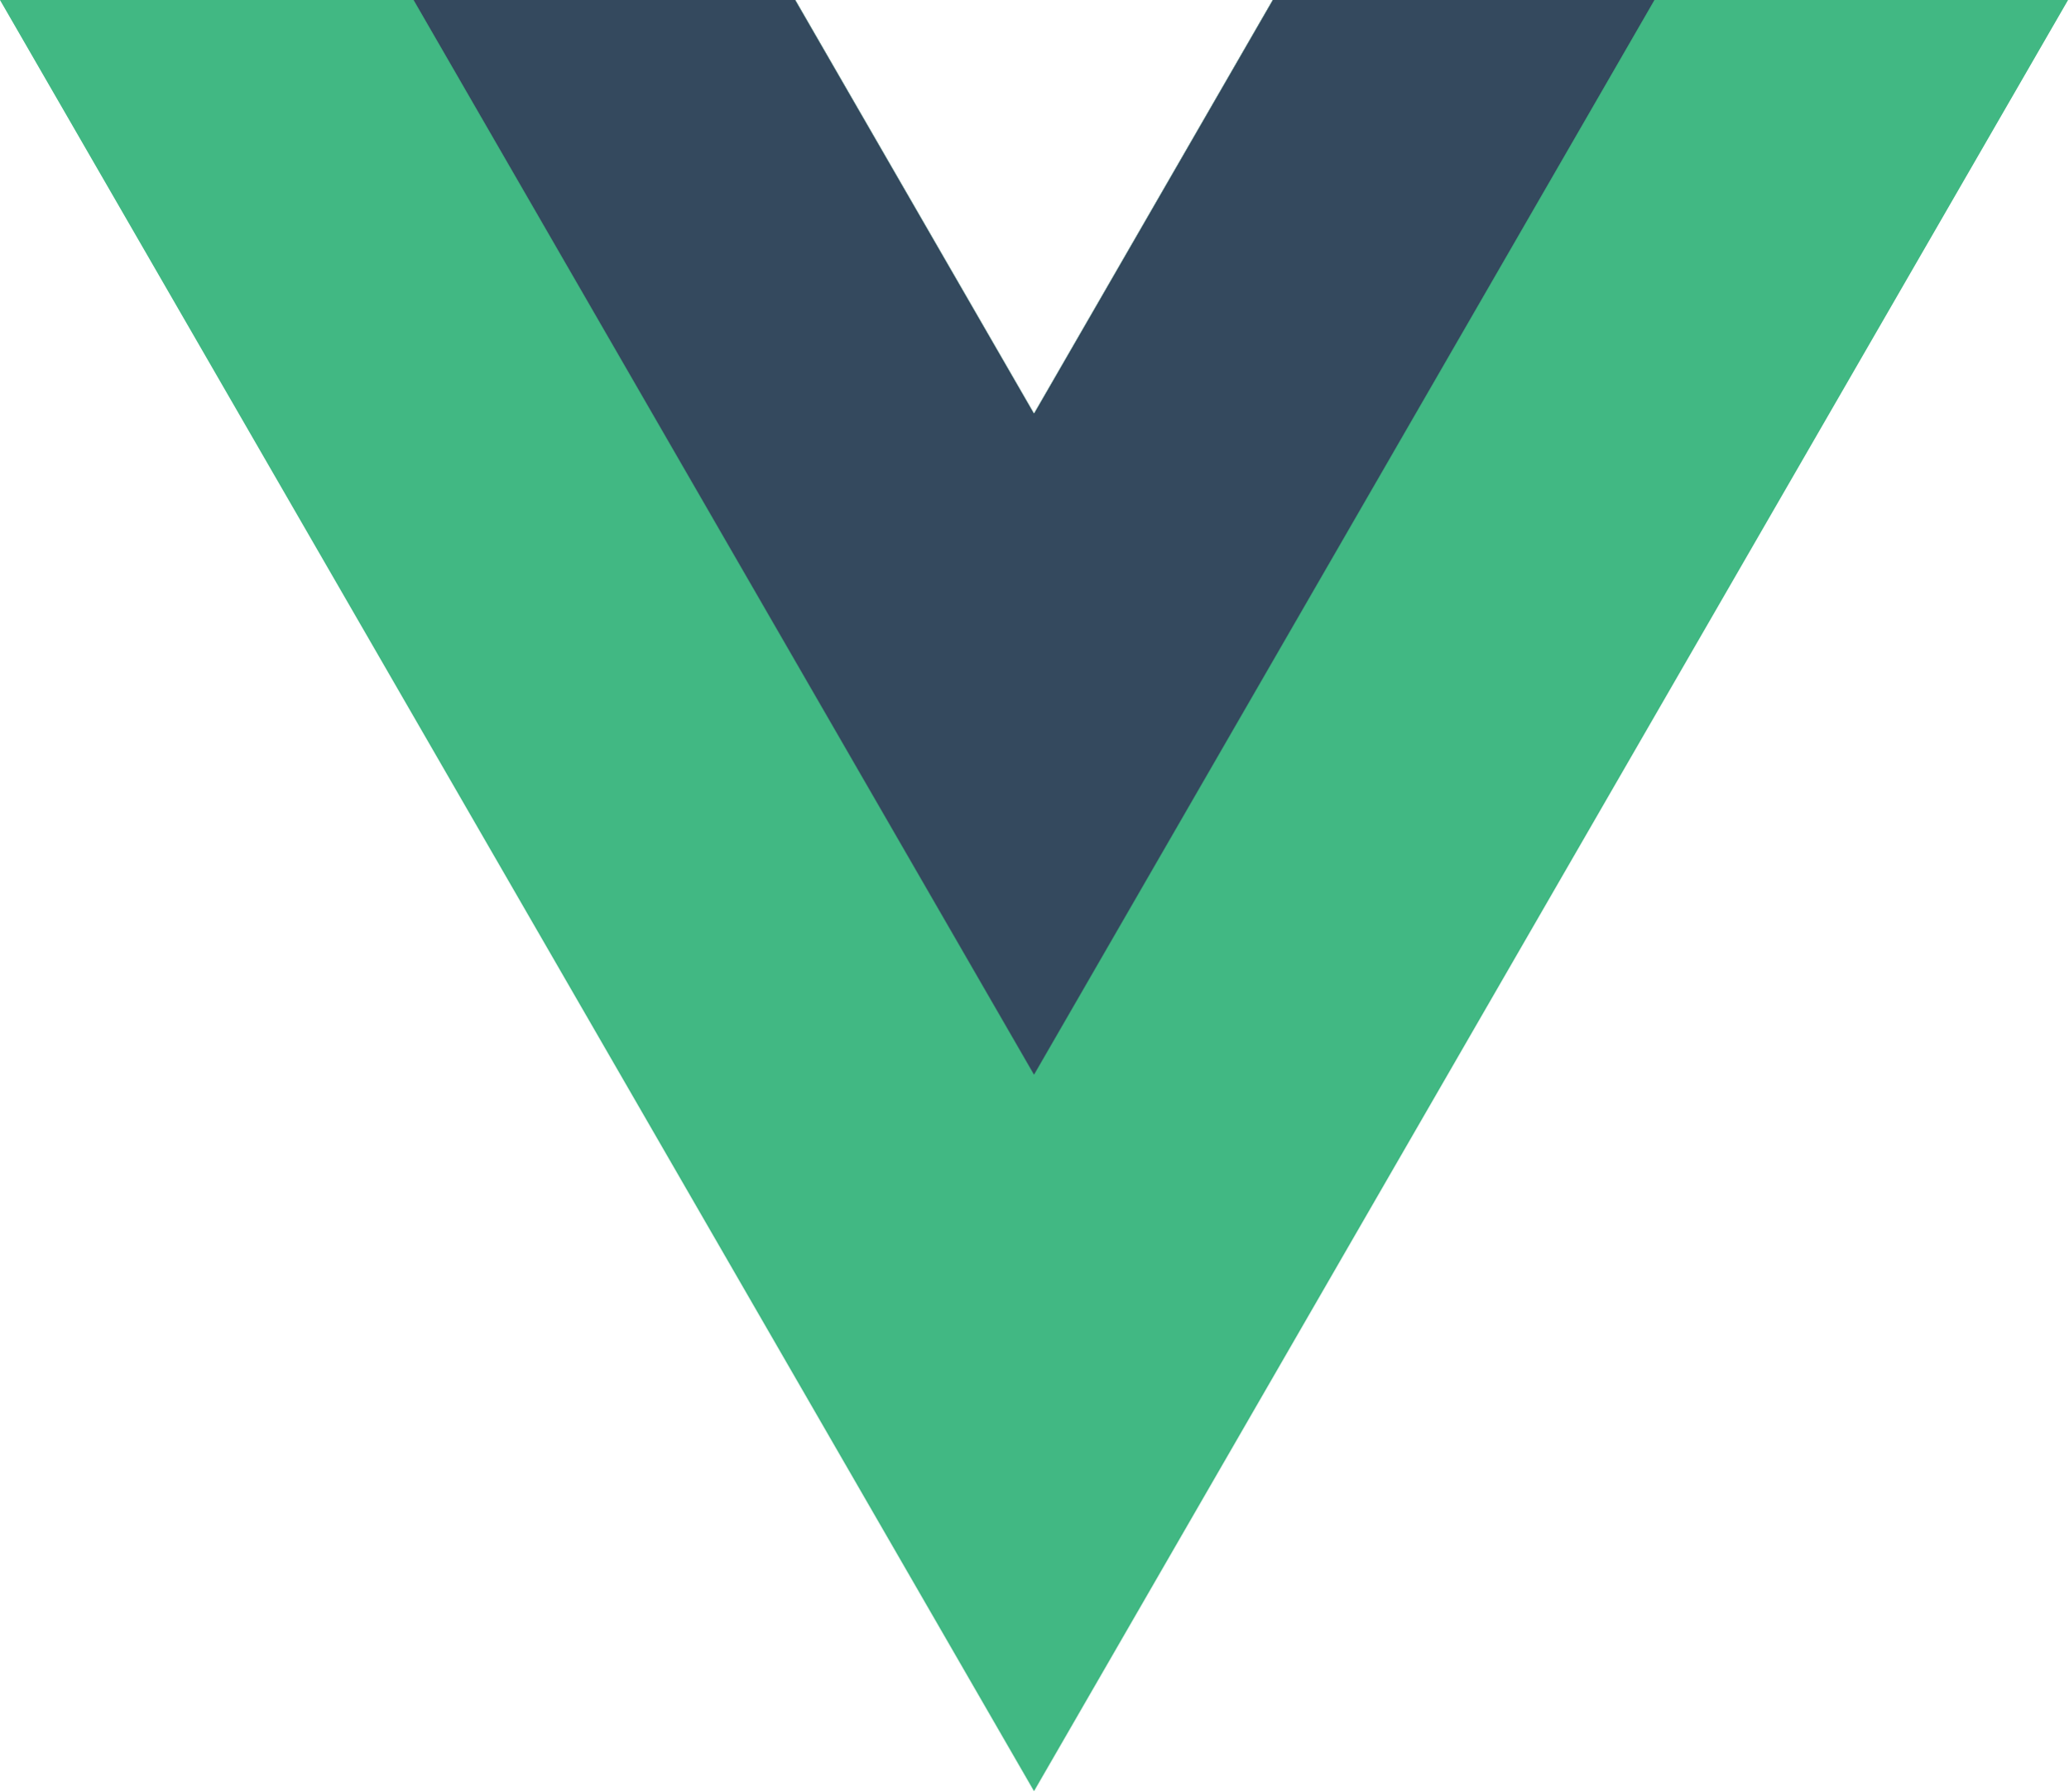
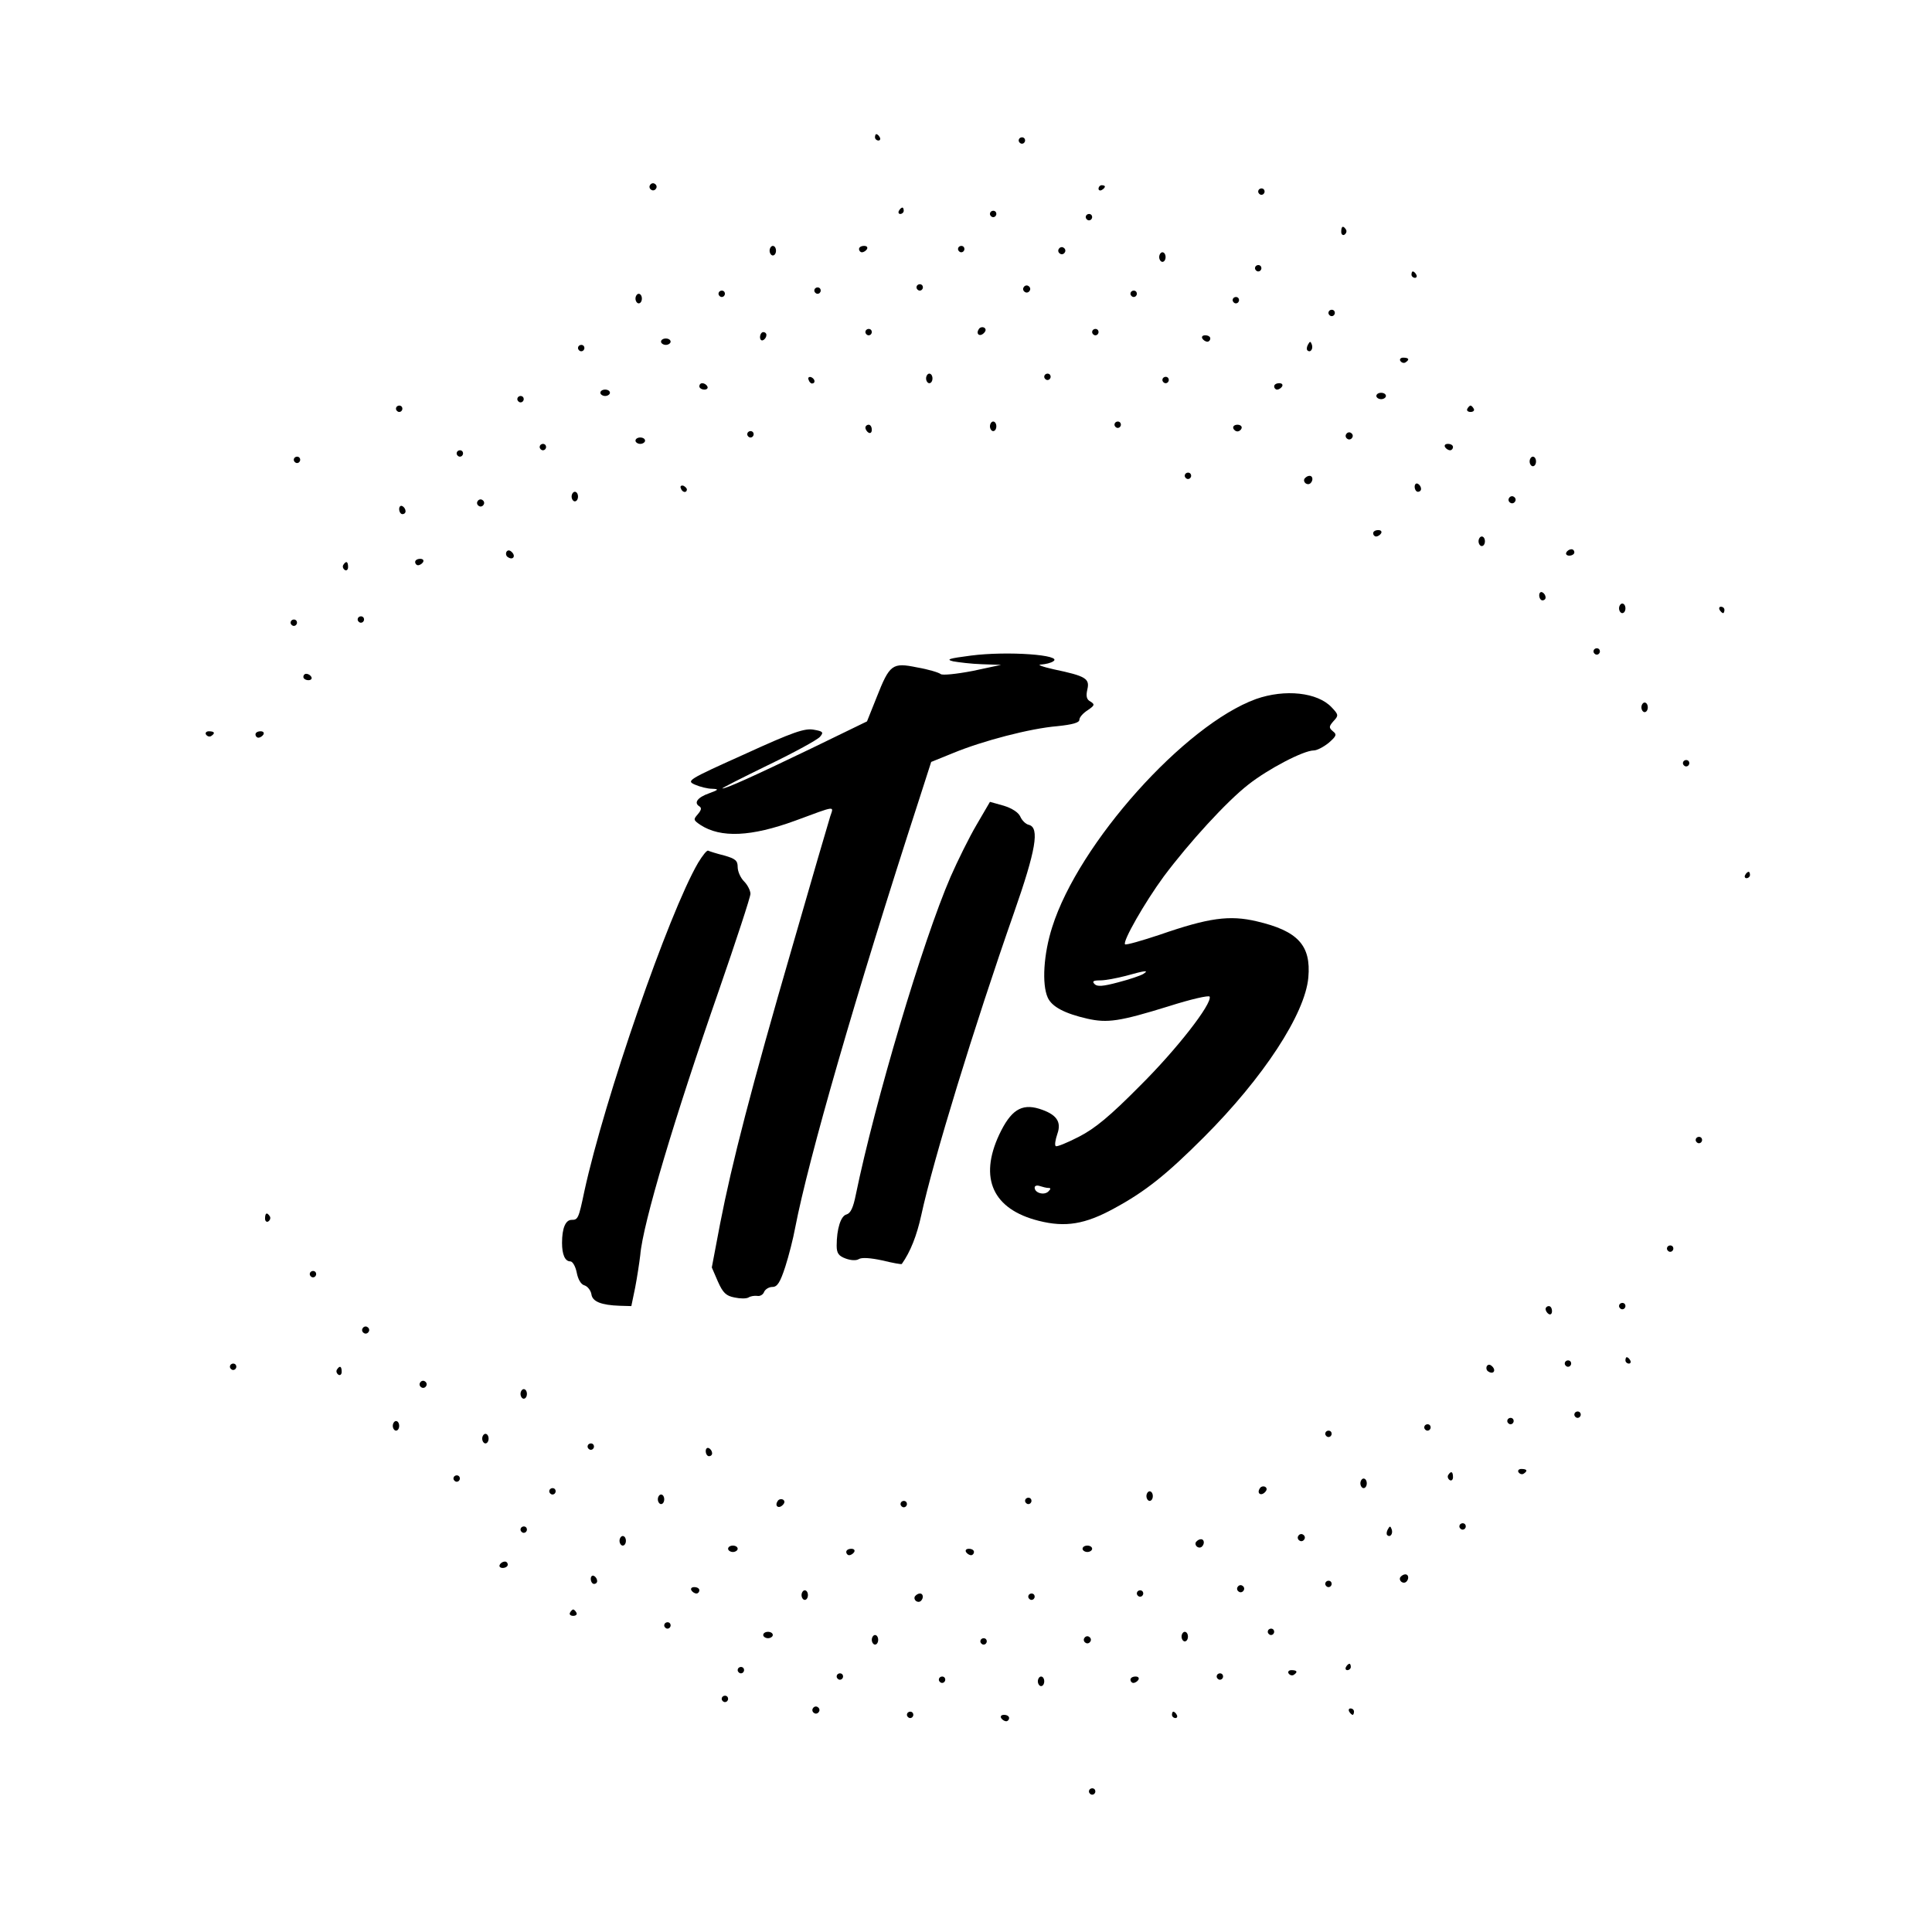
- <svg xmlns="http://www.w3.org/2000/svg" viewBox="0 0 261.76 226.69">
-   <path d="M161.096.001l-30.225 52.351L100.647.001H-.005l130.877 226.688L261.749.001z" fill="#41b883" />
-   <path d="M161.096.001l-30.225 52.351L100.647.001H52.346l78.526 136.01L209.398.001z" fill="#34495e" />
+ <svg xmlns="http://www.w3.org/2000/svg" version="1.0" width="605pt" height="605pt" viewBox="0 0 605 605" preserveAspectRatio="xMidYMid meet">
+   <g transform="translate(0,605) scale(0.1,-0.1)" fill="#000000" stroke="none">
+     <path d="M2740 5620 c0 -5 5 -10 11 -10 5 0 7 5 4 10 -3 6 -8 10 -11 10 -2 0 -4 -4 -4 -10z" />
+     <path d="M3190 5610 c0 -5 5 -10 10 -10 6 0 10 5 10 10 0 6 -4 10 -10 10 -5 0 -10 -4 -10 -10z" />
+     <path d="M2036 5471 c-4 -5 -2 -12 3 -15 5 -4 12 -2 15 3 4 5 2 12 -3 15 -5 4 -12 2 -15 -3z" />
+     <path d="M3440 5459 c0 -5 5 -7 10 -4 6 3 10 8 10 11 0 2 -4 4 -10 4 -5 0 -10 -5 -10 -11z" />
+     <path d="M3940 5450 c0 -5 5 -10 10 -10 6 0 10 5 10 10 0 6 -4 10 -10 10 -5 0 -10 -4 -10 -10z" />
+     <path d="M2815 5390 c-3 -5 -1 -10 4 -10 6 0 11 5 11 10 0 6 -2 10 -4 10 -3 0 -8 -4 -11 -10z" />
+     <path d="M3100 5380 c0 -5 5 -10 10 -10 6 0 10 5 10 10 0 6 -4 10 -10 10 -5 0 -10 -4 -10 -10z" />
+     <path d="M3400 5370 c0 -5 5 -10 10 -10 6 0 10 5 10 10 0 6 -4 10 -10 10 -5 0 -10 -4 -10 -10z" />
+     <path d="M4200 5324 c0 -8 5 -12 10 -9 6 4 8 11 5 16 -9 14 -15 11 -15 -7z" />
+     <path d="M2410 5265 c0 -8 5 -15 10 -15 6 0 10 7 10 15 0 8 -4 15 -10 15 -5 0 -10 -7 -10 -15z" />
+     <path d="M2690 5270 c0 -5 4 -10 9 -10 6 0 13 5 16 10 3 6 -1 10 -9 10 -9 0 -16 -4 -16 -10z" />
+     <path d="M3000 5270 c0 -5 5 -10 10 -10 6 0 10 5 10 10 0 6 -4 10 -10 10 -5 0 -10 -4 -10 -10z" />
+     <path d="M3316 5271 c-4 -5 -2 -12 3 -15 5 -4 12 -2 15 3 4 5 2 12 -3 15 -5 4 -12 2 -15 -3z" />
+     <path d="M3630 5245 c0 -8 5 -15 10 -15 6 0 10 7 10 15 0 8 -4 15 -10 15 -5 0 -10 -7 -10 -15z" />
+     <path d="M3930 5210 c0 -5 5 -10 10 -10 6 0 10 5 10 10 0 6 -4 10 -10 10 -5 0 -10 -4 -10 -10z" />
+     <path d="M4420 5190 c0 -5 5 -10 11 -10 5 0 7 5 4 10 -3 6 -8 10 -11 10 -2 0 -4 -4 -4 -10z" />
+     <path d="M2870 5150 c0 -5 5 -10 10 -10 6 0 10 5 10 10 0 6 -4 10 -10 10 -5 0 -10 -4 -10 -10z" />
+     <path d="M3206 5151 c-4 -5 -2 -12 3 -15 5 -4 12 -2 15 3 4 5 2 12 -3 15 -5 4 -12 2 -15 -3z" />
+     <path d="M2550 5140 c0 -5 5 -10 10 -10 6 0 10 5 10 10 0 6 -4 10 -10 10 -5 0 -10 -4 -10 -10z" />
+     <path d="M2250 5130 c0 -5 5 -10 10 -10 6 0 10 5 10 10 0 6 -4 10 -10 10 -5 0 -10 -4 -10 -10z" />
+     <path d="M3540 5130 c0 -5 5 -10 10 -10 6 0 10 5 10 10 0 6 -4 10 -10 10 -5 0 -10 -4 -10 -10z" />
+     <path d="M1990 5115 c0 -8 5 -15 10 -15 6 0 10 7 10 15 0 8 -4 15 -10 15 -5 0 -10 -7 -10 -15z" />
+     <path d="M3860 5110 c0 -5 5 -10 10 -10 6 0 10 5 10 10 0 6 -4 10 -10 10 -5 0 -10 -4 -10 -10z" />
+     <path d="M4160 5070 c0 -5 5 -10 10 -10 6 0 10 5 10 10 0 6 -4 10 -10 10 -5 0 -10 -4 -10 -10z" />
+     <path d="M3065 5019 c-10 -15 3 -25 16 -12 7 7 7 13 1 17 -6 3 -14 1 -17 -5z" />
+     <path d="M2710 5010 c0 -5 5 -10 10 -10 6 0 10 5 10 10 0 6 -4 10 -10 10 -5 0 -10 -4 -10 -10z" />
+     <path d="M3420 5010 c0 -5 5 -10 10 -10 6 0 10 5 10 10 0 6 -4 10 -10 10 -5 0 -10 -4 -10 -10z" />
+     <path d="M2380 4994 c0 -8 5 -12 10 -9 6 3 10 10 10 16 0 5 -4 9 -10 9 -5 0 -10 -7 -10 -16z" />
+     <path d="M3765 4990 c3 -5 10 -10 16 -10 5 0 9 5 9 10 0 6 -7 10 -16 10 -8 0 -12 -4 -9 -10z" />
+     <path d="M2070 4980 c0 -5 7 -10 15 -10 8 0 15 5 15 10 0 6 -7 10 -15 10 -8 0 -15 -4 -15 -10z" />
+     <path d="M4096 4971 c-4 -7 -5 -15 -2 -18 9 -9 19 4 14 18 -4 11 -6 11 -12 0z" />
+     <path d="M1810 4960 c0 -5 5 -10 10 -10 6 0 10 5 10 10 0 6 -4 10 -10 10 -5 0 -10 -4 -10 -10z" />
+     <path d="M4385 4920 c4 -6 11 -8 16 -5 14 9 11 15 -7 15 -8 0 -12 -5 -9 -10z" />
+     <path d="M2900 4865 c0 -8 5 -15 10 -15 6 0 10 7 10 15 0 8 -4 15 -10 15 -5 0 -10 -7 -10 -15z" />
+     <path d="M3270 4870 c0 -5 5 -10 10 -10 6 0 10 5 10 10 0 6 -4 10 -10 10 -5 0 -10 -4 -10 -10z" />
+     <path d="M2532 4861 c2 -7 7 -12 11 -12 12 1 9 15 -3 20 -7 2 -11 -2 -8 -8z" />
+     <path d="M3640 4860 c0 -5 5 -10 10 -10 6 0 10 5 10 10 0 6 -4 10 -10 10 -5 0 -10 -4 -10 -10z" />
+     <path d="M2190 4840 c0 -5 7 -10 16 -10 8 0 12 5 9 10 -3 6 -10 10 -16 10 -5 0 -9 -4 -9 -10z" />
+     <path d="M3990 4840 c0 -5 4 -10 9 -10 6 0 13 5 16 10 3 6 -1 10 -9 10 -9 0 -16 -4 -16 -10z" />
+     <path d="M1880 4820 c0 -5 7 -10 15 -10 8 0 15 5 15 10 0 6 -7 10 -15 10 -8 0 -15 -4 -15 -10z" />
+     <path d="M4310 4810 c0 -5 7 -10 15 -10 8 0 15 5 15 10 0 6 -7 10 -15 10 -8 0 -15 -4 -15 -10z" />
+     <path d="M1620 4800 c0 -5 5 -10 10 -10 6 0 10 5 10 10 0 6 -4 10 -10 10 -5 0 -10 -4 -10 -10z" />
+     <path d="M1240 4770 c0 -5 5 -10 10 -10 6 0 10 5 10 10 0 6 -4 10 -10 10 -5 0 -10 -4 -10 -10z" />
+     <path d="M4595 4770 c-3 -5 1 -10 10 -10 9 0 13 5 10 10 -3 6 -8 10 -10 10 -2 0 -7 -4 -10 -10z" />
+     <path d="M3100 4715 c0 -8 5 -15 10 -15 6 0 10 7 10 15 0 8 -4 15 -10 15 -5 0 -10 -7 -10 -15z" />
+     <path d="M3490 4720 c0 -5 5 -10 10 -10 6 0 10 5 10 10 0 6 -4 10 -10 10 -5 0 -10 -4 -10 -10z" />
+     <path d="M2710 4711 c0 -6 5 -13 10 -16 6 -3 10 1 10 9 0 9 -4 16 -10 16 -5 0 -10 -4 -10 -9z" />
+     <path d="M3862 4709 c2 -6 8 -10 13 -10 5 0 11 4 13 10 2 6 -4 11 -13 11 -9 0 -15 -5 -13 -11z" />
+     <path d="M2340 4690 c0 -5 5 -10 10 -10 6 0 10 5 10 10 0 6 -4 10 -10 10 -5 0 -10 -4 -10 -10z" />
+     <path d="M4216 4691 c-4 -5 -2 -12 3 -15 5 -4 12 -2 15 3 4 5 2 12 -3 15 -5 4 -12 2 -15 -3z" />
+     <path d="M1990 4670 c0 -5 7 -10 15 -10 8 0 15 5 15 10 0 6 -7 10 -15 10 -8 0 -15 -4 -15 -10z" />
+     <path d="M1690 4650 c0 -5 5 -10 10 -10 6 0 10 5 10 10 0 6 -4 10 -10 10 -5 0 -10 -4 -10 -10z" />
+     <path d="M4525 4650 c3 -5 10 -10 16 -10 5 0 9 5 9 10 0 6 -7 10 -16 10 -8 0 -12 -4 -9 -10z" />
+     <path d="M1430 4630 c0 -5 5 -10 10 -10 6 0 10 5 10 10 0 6 -4 10 -10 10 -5 0 -10 -4 -10 -10z" />
+     <path d="M920 4610 c0 -5 5 -10 10 -10 6 0 10 5 10 10 0 6 -4 10 -10 10 -5 0 -10 -4 -10 -10z" />
+     <path d="M4790 4605 c0 -8 5 -15 10 -15 6 0 10 7 10 15 0 8 -4 15 -10 15 -5 0 -10 -7 -10 -15z" />
+     <path d="M3710 4560 c0 -5 5 -10 10 -10 6 0 10 5 10 10 0 6 -4 10 -10 10 -5 0 -10 -4 -10 -10z" />
+     <path d="M4085 4551 c-6 -11 9 -23 19 -14 9 9 7 23 -3 23 -6 0 -12 -4 -16 -9z" />
+     <path d="M4430 4526 c0 -9 5 -16 10 -16 6 0 10 4 10 9 0 6 -4 13 -10 16 -5 3 -10 -1 -10 -9z" />
+     <path d="M2132 4521 c4 -13 18 -16 19 -4 0 4 -5 9 -11 12 -7 2 -11 -2 -8 -8z" />
+     <path d="M1790 4495 c0 -8 5 -15 10 -15 6 0 10 7 10 15 0 8 -4 15 -10 15 -5 0 -10 -7 -10 -15z" />
+     <path d="M4726 4491 c-4 -5 -2 -12 3 -15 5 -4 12 -2 15 3 4 5 2 12 -3 15 -5 4 -12 2 -15 -3z" />
+     <path d="M1496 4481 c-4 -5 -2 -12 3 -15 5 -4 12 -2 15 3 4 5 2 12 -3 15 -5 4 -12 2 -15 -3z" />
+     <path d="M1250 4456 c0 -9 5 -16 10 -16 6 0 10 4 10 9 0 6 -4 13 -10 16 -5 3 -10 -1 -10 -9z" />
+     <path d="M4300 4380 c0 -5 4 -10 9 -10 6 0 13 5 16 10 3 6 -1 10 -9 10 -9 0 -16 -4 -16 -10z" />
+     <path d="M4630 4355 c0 -8 5 -15 10 -15 6 0 10 7 10 15 0 8 -4 15 -10 15 -5 0 -10 -7 -10 -15z" />
+     <path d="M1586 4322 c-3 -6 -1 -14 5 -17 15 -10 25 3 12 16 -7 7 -13 7 -17 1z" />
+     <path d="M4905 4320 c-3 -5 1 -10 9 -10 9 0 16 5 16 10 0 6 -4 10 -9 10 -6 0 -13 -4 -16 -10z" />
+     <path d="M1300 4290 c0 -5 4 -10 9 -10 6 0 13 5 16 10 3 6 -1 10 -9 10 -9 0 -16 -4 -16 -10z" />
+     <path d="M1075 4281 c-3 -5 -1 -12 5 -16 5 -3 10 1 10 9 0 18 -6 21 -15 7z" />
+     <path d="M4820 4186 c0 -9 5 -16 10 -16 6 0 10 4 10 9 0 6 -4 13 -10 16 -5 3 -10 -1 -10 -9z" />
+     <path d="M5070 4145 c0 -8 5 -15 10 -15 6 0 10 7 10 15 0 8 -4 15 -10 15 -5 0 -10 -7 -10 -15z" />
+     <path d="M5385 4140 c3 -5 8 -10 11 -10 2 0 4 5 4 10 0 6 -5 10 -11 10 -5 0 -7 -4 -4 -10z" />
+     <path d="M1120 4110 c0 -5 5 -10 10 -10 6 0 10 5 10 10 0 6 -4 10 -10 10 -5 0 -10 -4 -10 -10z" />
+     <path d="M910 4100 c0 -5 5 -10 10 -10 6 0 10 5 10 10 0 6 -4 10 -10 10 -5 0 -10 -4 -10 -10z" />
+     <path d="M4990 4010 c0 -5 5 -10 10 -10 6 0 10 5 10 10 0 6 -4 10 -10 10 -5 0 -10 -4 -10 -10z" />
+     <path d="M3040 3997 c-69 -9 -79 -12 -55 -18 17 -3 57 -8 90 -9 l60 -2 -89 -19 c-52 -10 -94 -14 -100 -10 -6 5 -39 15 -74 21 -78 16 -86 10 -127 -94 l-30 -75 -175 -85 c-183 -88 -267 -126 -278 -125 -4 0 61 33 143 73 83 40 156 80 163 89 12 14 9 17 -20 22 -28 5 -64 -7 -217 -77 -178 -80 -182 -83 -155 -95 16 -7 40 -13 54 -13 22 -1 21 -3 -9 -14 -37 -13 -49 -30 -31 -41 8 -5 6 -12 -5 -25 -14 -16 -14 -18 8 -33 64 -42 160 -37 297 13 130 48 121 47 110 14 -5 -16 -59 -200 -119 -409 -129 -444 -189 -677 -226 -867 l-26 -137 19 -44 c16 -36 26 -45 52 -50 18 -4 37 -4 44 0 6 4 18 6 27 5 9 -2 19 4 22 13 4 8 15 15 26 15 15 0 24 14 40 63 11 34 25 89 31 122 42 217 188 725 389 1344 l37 115 69 28 c92 38 241 77 326 84 48 5 69 11 69 20 0 8 12 21 26 30 22 15 23 18 9 27 -12 6 -15 16 -10 38 8 34 -5 42 -105 63 -36 8 -54 15 -40 15 14 1 31 5 38 10 33 20 -143 33 -258 18z" />
+     <path d="M950 3930 c0 -5 7 -10 16 -10 8 0 12 5 9 10 -3 6 -10 10 -16 10 -5 0 -9 -4 -9 -10z" />
+     <path d="M3933 3861 c-223 -81 -555 -451 -638 -714 -27 -84 -33 -179 -14 -221 13 -29 54 -50 124 -66 63 -14 100 -9 255 39 69 22 126 35 128 30 8 -22 -103 -165 -218 -279 -94 -95 -141 -134 -192 -160 -37 -19 -69 -32 -72 -29 -4 3 -1 20 5 38 14 39 -3 62 -57 79 -56 17 -89 -5 -125 -81 -64 -137 -20 -234 124 -270 83 -21 145 -11 236 39 98 53 164 106 281 223 186 186 317 386 327 500 9 101 -33 146 -162 176 -85 20 -150 11 -303 -42 -57 -19 -106 -33 -109 -30 -8 9 61 130 121 212 80 107 197 235 265 288 62 49 173 107 205 107 10 0 31 11 47 24 24 21 26 26 13 36 -13 11 -13 15 2 32 16 17 16 20 -6 43 -44 47 -146 58 -237 26z m-353 -861 c-8 -5 -43 -17 -78 -26 -48 -13 -66 -14 -74 -6 -9 9 -5 12 18 12 16 0 52 7 79 14 61 17 75 19 55 6z m-297 -670 c8 0 8 -3 0 -11 -13 -13 -43 -5 -43 12 0 6 7 8 16 5 9 -3 21 -6 27 -6z" />
+     <path d="M5140 3835 c0 -8 5 -15 10 -15 6 0 10 7 10 15 0 8 -4 15 -10 15 -5 0 -10 -7 -10 -15z" />
+     <path d="M645 3750 c4 -6 11 -8 16 -5 14 9 11 15 -7 15 -8 0 -12 -5 -9 -10z" />
+     <path d="M800 3750 c0 -5 4 -10 9 -10 6 0 13 5 16 10 3 6 -1 10 -9 10 -9 0 -16 -4 -16 -10z" />
+     <path d="M5270 3660 c0 -5 5 -10 10 -10 6 0 10 5 10 10 0 6 -4 10 -10 10 -5 0 -10 -4 -10 -10z" />
+     <path d="M3058 3467 c-23 -39 -59 -112 -81 -162 -88 -203 -237 -705 -297 -996 -8 -40 -16 -58 -29 -62 -18 -4 -31 -45 -31 -98 0 -23 6 -32 28 -40 16 -6 33 -7 41 -2 9 6 37 4 74 -4 33 -8 60 -13 61 -11 27 38 47 89 61 153 37 171 166 592 290 946 69 197 81 267 47 276 -10 2 -22 14 -27 26 -6 13 -26 26 -52 34 l-43 12 -42 -72z" />
+     <path d="M2186 3348 c-92 -158 -293 -739 -356 -1028 -18 -86 -20 -90 -40 -90 -19 0 -30 -26 -30 -72 0 -36 9 -58 26 -58 7 0 16 -15 20 -35 4 -21 13 -37 24 -40 10 -3 20 -16 22 -28 3 -23 31 -34 89 -36 l36 -1 12 58 c6 31 13 77 16 102 8 98 108 432 246 828 54 156 99 293 99 303 0 10 -9 28 -20 39 -11 11 -20 31 -20 45 0 20 -7 26 -42 36 -24 6 -46 13 -50 15 -4 3 -18 -15 -32 -38z" />
+     <path d="M5465 3310 c-3 -5 -1 -10 4 -10 6 0 11 5 11 10 0 6 -2 10 -4 10 -3 0 -8 -4 -11 -10z" />
+     <path d="M5310 2480 c0 -5 5 -10 10 -10 6 0 10 5 10 10 0 6 -4 10 -10 10 -5 0 -10 -4 -10 -10z" />
+     <path d="M830 2234 c0 -8 5 -12 10 -9 6 4 8 11 5 16 -9 14 -15 11 -15 -7z" />
+     <path d="M5220 2140 c0 -5 5 -10 10 -10 6 0 10 5 10 10 0 6 -4 10 -10 10 -5 0 -10 -4 -10 -10z" />
+     <path d="M970 2060 c0 -5 5 -10 10 -10 6 0 10 5 10 10 0 6 -4 10 -10 10 -5 0 -10 -4 -10 -10z" />
+     <path d="M5070 1960 c0 -5 5 -10 10 -10 6 0 10 5 10 10 0 6 -4 10 -10 10 -5 0 -10 -4 -10 -10z" />
+     <path d="M4840 1951 c0 -6 5 -13 10 -16 6 -3 10 1 10 9 0 9 -4 16 -10 16 -5 0 -10 -4 -10 -9z" />
+     <path d="M1136 1891 c-4 -5 -2 -12 3 -15 5 -4 12 -2 15 3 4 5 2 12 -3 15 -5 4 -12 2 -15 -3z" />
+     <path d="M5090 1790 c0 -5 5 -10 11 -10 5 0 7 5 4 10 -3 6 -8 10 -11 10 -2 0 -4 -4 -4 -10z" />
+     <path d="M4900 1780 c0 -5 5 -10 10 -10 6 0 10 5 10 10 0 6 -4 10 -10 10 -5 0 -10 -4 -10 -10z" />
+     <path d="M720 1770 c0 -5 5 -10 10 -10 6 0 10 5 10 10 0 6 -4 10 -10 10 -5 0 -10 -4 -10 -10z" />
+     <path d="M4656 1772 c-3 -6 -1 -14 5 -17 15 -10 25 3 12 16 -7 7 -13 7 -17 1z" />
+     <path d="M1055 1761 c-3 -5 -1 -12 5 -16 5 -3 10 1 10 9 0 18 -6 21 -15 7z" />
+     <path d="M1316 1721 c-4 -5 -2 -12 3 -15 5 -4 12 -2 15 3 4 5 2 12 -3 15 -5 4 -12 2 -15 -3z" />
+     <path d="M1630 1685 c0 -8 5 -15 10 -15 6 0 10 7 10 15 0 8 -4 15 -10 15 -5 0 -10 -7 -10 -15z" />
+     <path d="M4930 1620 c0 -5 5 -10 10 -10 6 0 10 5 10 10 0 6 -4 10 -10 10 -5 0 -10 -4 -10 -10z" />
+     <path d="M4720 1600 c0 -5 5 -10 10 -10 6 0 10 5 10 10 0 6 -4 10 -10 10 -5 0 -10 -4 -10 -10z" />
+     <path d="M1230 1585 c0 -8 5 -15 10 -15 6 0 10 7 10 15 0 8 -4 15 -10 15 -5 0 -10 -7 -10 -15z" />
+     <path d="M4460 1580 c0 -5 5 -10 10 -10 6 0 10 5 10 10 0 6 -4 10 -10 10 -5 0 -10 -4 -10 -10z" />
+     <path d="M4150 1560 c0 -5 5 -10 10 -10 6 0 10 5 10 10 0 6 -4 10 -10 10 -5 0 -10 -4 -10 -10z" />
+     <path d="M1510 1545 c0 -8 5 -15 10 -15 6 0 10 7 10 15 0 8 -4 15 -10 15 -5 0 -10 -7 -10 -15z" />
+     <path d="M1840 1520 c0 -5 5 -10 10 -10 6 0 10 5 10 10 0 6 -4 10 -10 10 -5 0 -10 -4 -10 -10z" />
+     <path d="M2210 1506 c0 -9 5 -16 10 -16 6 0 10 4 10 9 0 6 -4 13 -10 16 -5 3 -10 -1 -10 -9z" />
+     <path d="M4755 1440 c4 -6 11 -8 16 -5 14 9 11 15 -7 15 -8 0 -12 -5 -9 -10z" />
+     <path d="M4535 1431 c-3 -5 -1 -12 5 -16 5 -3 10 1 10 9 0 18 -6 21 -15 7z" />
+     <path d="M1420 1420 c0 -5 5 -10 10 -10 6 0 10 5 10 10 0 6 -4 10 -10 10 -5 0 -10 -4 -10 -10z" />
+     <path d="M4260 1405 c0 -8 5 -15 10 -15 6 0 10 7 10 15 0 8 -4 15 -10 15 -5 0 -10 -7 -10 -15z" />
+     <path d="M3945 1389 c-10 -15 3 -25 16 -12 7 7 7 13 1 17 -6 3 -14 1 -17 -5z" />
+     <path d="M1720 1380 c0 -5 5 -10 10 -10 6 0 10 5 10 10 0 6 -4 10 -10 10 -5 0 -10 -4 -10 -10z" />
+     <path d="M3590 1365 c0 -8 5 -15 10 -15 6 0 10 7 10 15 0 8 -4 15 -10 15 -5 0 -10 -7 -10 -15z" />
+     <path d="M2060 1355 c0 -8 5 -15 10 -15 6 0 10 7 10 15 0 8 -4 15 -10 15 -5 0 -10 -7 -10 -15z" />
+     <path d="M2435 1349 c-10 -15 3 -25 16 -12 7 7 7 13 1 17 -6 3 -14 1 -17 -5z" />
+     <path d="M3210 1350 c0 -5 5 -10 10 -10 6 0 10 5 10 10 0 6 -4 10 -10 10 -5 0 -10 -4 -10 -10z" />
+     <path d="M2820 1340 c0 -5 5 -10 10 -10 6 0 10 5 10 10 0 6 -4 10 -10 10 -5 0 -10 -4 -10 -10z" />
+     <path d="M4570 1270 c0 -5 5 -10 10 -10 6 0 10 5 10 10 0 6 -4 10 -10 10 -5 0 -10 -4 -10 -10z" />
+     <path d="M1630 1260 c0 -5 5 -10 10 -10 6 0 10 5 10 10 0 6 -4 10 -10 10 -5 0 -10 -4 -10 -10z" />
+     <path d="M4346 1261 c-4 -7 -5 -15 -2 -18 9 -9 19 4 14 18 -4 11 -6 11 -12 0z" />
+     <path d="M4066 1241 c-4 -5 -2 -12 3 -15 5 -4 12 -2 15 3 4 5 2 12 -3 15 -5 4 -12 2 -15 -3z" />
+     <path d="M1940 1225 c0 -8 5 -15 10 -15 6 0 10 7 10 15 0 8 -4 15 -10 15 -5 0 -10 -7 -10 -15z" />
+     <path d="M3745 1221 c-6 -11 9 -23 19 -14 9 9 7 23 -3 23 -6 0 -12 -4 -16 -9z" />
+     <path d="M2280 1200 c0 -5 7 -10 15 -10 8 0 15 5 15 10 0 6 -7 10 -15 10 -8 0 -15 -4 -15 -10z" />
+     <path d="M3390 1200 c0 -5 7 -10 15 -10 8 0 15 5 15 10 0 6 -7 10 -15 10 -8 0 -15 -4 -15 -10z" />
+     <path d="M2650 1190 c0 -5 4 -10 9 -10 6 0 13 5 16 10 3 6 -1 10 -9 10 -9 0 -16 -4 -16 -10z" />
+     <path d="M3025 1190 c3 -5 10 -10 16 -10 5 0 9 5 9 10 0 6 -7 10 -16 10 -8 0 -12 -4 -9 -10z" />
+     <path d="M1565 1150 c-3 -5 1 -10 9 -10 9 0 16 5 16 10 0 6 -4 10 -9 10 -6 0 -13 -4 -16 -10z" />
+     <path d="M1850 1106 c0 -9 5 -16 10 -16 6 0 10 4 10 9 0 6 -4 13 -10 16 -5 3 -10 -1 -10 -9z" />
+     <path d="M4385 1111 c-6 -11 9 -23 19 -14 9 9 7 23 -3 23 -6 0 -12 -4 -16 -9z" />
+     <path d="M4150 1090 c0 -5 5 -10 10 -10 6 0 10 5 10 10 0 6 -4 10 -10 10 -5 0 -10 -4 -10 -10z" />
+     <path d="M3876 1081 c-4 -5 -2 -12 3 -15 5 -4 12 -2 15 3 4 5 2 12 -3 15 -5 4 -12 2 -15 -3z" />
+     <path d="M2165 1070 c3 -5 10 -10 16 -10 5 0 9 5 9 10 0 6 -7 10 -16 10 -8 0 -12 -4 -9 -10z" />
+     <path d="M2510 1055 c0 -8 5 -15 10 -15 6 0 10 7 10 15 0 8 -4 15 -10 15 -5 0 -10 -7 -10 -15z" />
+     <path d="M3560 1060 c0 -5 5 -10 10 -10 6 0 10 5 10 10 0 6 -4 10 -10 10 -5 0 -10 -4 -10 -10z" />
+     <path d="M2865 1051 c-6 -11 9 -23 19 -14 9 9 7 23 -3 23 -6 0 -12 -4 -16 -9z" />
+     <path d="M3220 1050 c0 -5 5 -10 10 -10 6 0 10 5 10 10 0 6 -4 10 -10 10 -5 0 -10 -4 -10 -10z" />
+     <path d="M1785 1000 c-3 -5 1 -10 10 -10 9 0 13 5 10 10 -3 6 -8 10 -10 10 -2 0 -7 -4 -10 -10z" />
+     <path d="M2080 960 c0 -5 5 -10 10 -10 6 0 10 5 10 10 0 6 -4 10 -10 10 -5 0 -10 -4 -10 -10z" />
+     <path d="M3970 940 c0 -5 5 -10 10 -10 6 0 10 5 10 10 0 6 -4 10 -10 10 -5 0 -10 -4 -10 -10z" />
+     <path d="M2390 930 c0 -5 7 -10 15 -10 8 0 15 5 15 10 0 6 -7 10 -15 10 -8 0 -15 -4 -15 -10z" />
+     <path d="M3700 925 c0 -8 5 -15 10 -15 6 0 10 7 10 15 0 8 -4 15 -10 15 -5 0 -10 -7 -10 -15z" />
+     <path d="M2730 915 c0 -8 5 -15 10 -15 6 0 10 7 10 15 0 8 -4 15 -10 15 -5 0 -10 -7 -10 -15z" />
+     <path d="M3396 921 c-4 -5 -2 -12 3 -15 5 -4 12 -2 15 3 4 5 2 12 -3 15 -5 4 -12 2 -15 -3z" />
+     <path d="M3070 910 c0 -5 5 -10 10 -10 6 0 10 5 10 10 0 6 -4 10 -10 10 -5 0 -10 -4 -10 -10z" />
+     <path d="M4215 830 c-3 -5 -1 -10 4 -10 6 0 11 5 11 10 0 6 -2 10 -4 10 -3 0 -8 -4 -11 -10z" />
+     <path d="M2310 820 c0 -5 5 -10 10 -10 6 0 10 5 10 10 0 6 -4 10 -10 10 -5 0 -10 -4 -10 -10z" />
+     <path d="M4035 810 c4 -6 11 -8 16 -5 14 9 11 15 -7 15 -8 0 -12 -5 -9 -10z" />
+     <path d="M2620 800 c0 -5 5 -10 10 -10 6 0 10 5 10 10 0 6 -4 10 -10 10 -5 0 -10 -4 -10 -10z" />
+     <path d="M3810 800 c0 -5 5 -10 10 -10 6 0 10 5 10 10 0 6 -4 10 -10 10 -5 0 -10 -4 -10 -10z" />
+     <path d="M2940 790 c0 -5 5 -10 10 -10 6 0 10 5 10 10 0 6 -4 10 -10 10 -5 0 -10 -4 -10 -10z" />
+     <path d="M3250 785 c0 -8 5 -15 10 -15 6 0 10 7 10 15 0 8 -4 15 -10 15 -5 0 -10 -7 -10 -15z" />
+     <path d="M3540 790 c0 -5 4 -10 9 -10 6 0 13 5 16 10 3 6 -1 10 -9 10 -9 0 -16 -4 -16 -10z" />
+     <path d="M2260 730 c0 -5 5 -10 10 -10 6 0 10 5 10 10 0 6 -4 10 -10 10 -5 0 -10 -4 -10 -10z" />
+     <path d="M2546 701 c-4 -5 -2 -12 3 -15 5 -4 12 -2 15 3 4 5 2 12 -3 15 -5 4 -12 2 -15 -3z" />
+     <path d="M4225 690 c3 -5 8 -10 11 -10 2 0 4 5 4 10 0 6 -5 10 -11 10 -5 0 -7 -4 -4 -10z" />
+     <path d="M2840 680 c0 -5 5 -10 10 -10 6 0 10 5 10 10 0 6 -4 10 -10 10 -5 0 -10 -4 -10 -10z" />
+     <path d="M3670 680 c0 -5 5 -10 11 -10 5 0 7 5 4 10 -3 6 -8 10 -11 10 -2 0 -4 -4 -4 -10z" />
+     <path d="M3135 670 c3 -5 10 -10 16 -10 5 0 9 5 9 10 0 6 -7 10 -16 10 -8 0 -12 -4 -9 -10z" />
+     <path d="M3410 440 c0 -5 5 -10 10 -10 6 0 10 5 10 10 0 6 -4 10 -10 10 -5 0 -10 -4 -10 -10z" />
+   </g>
</svg>
